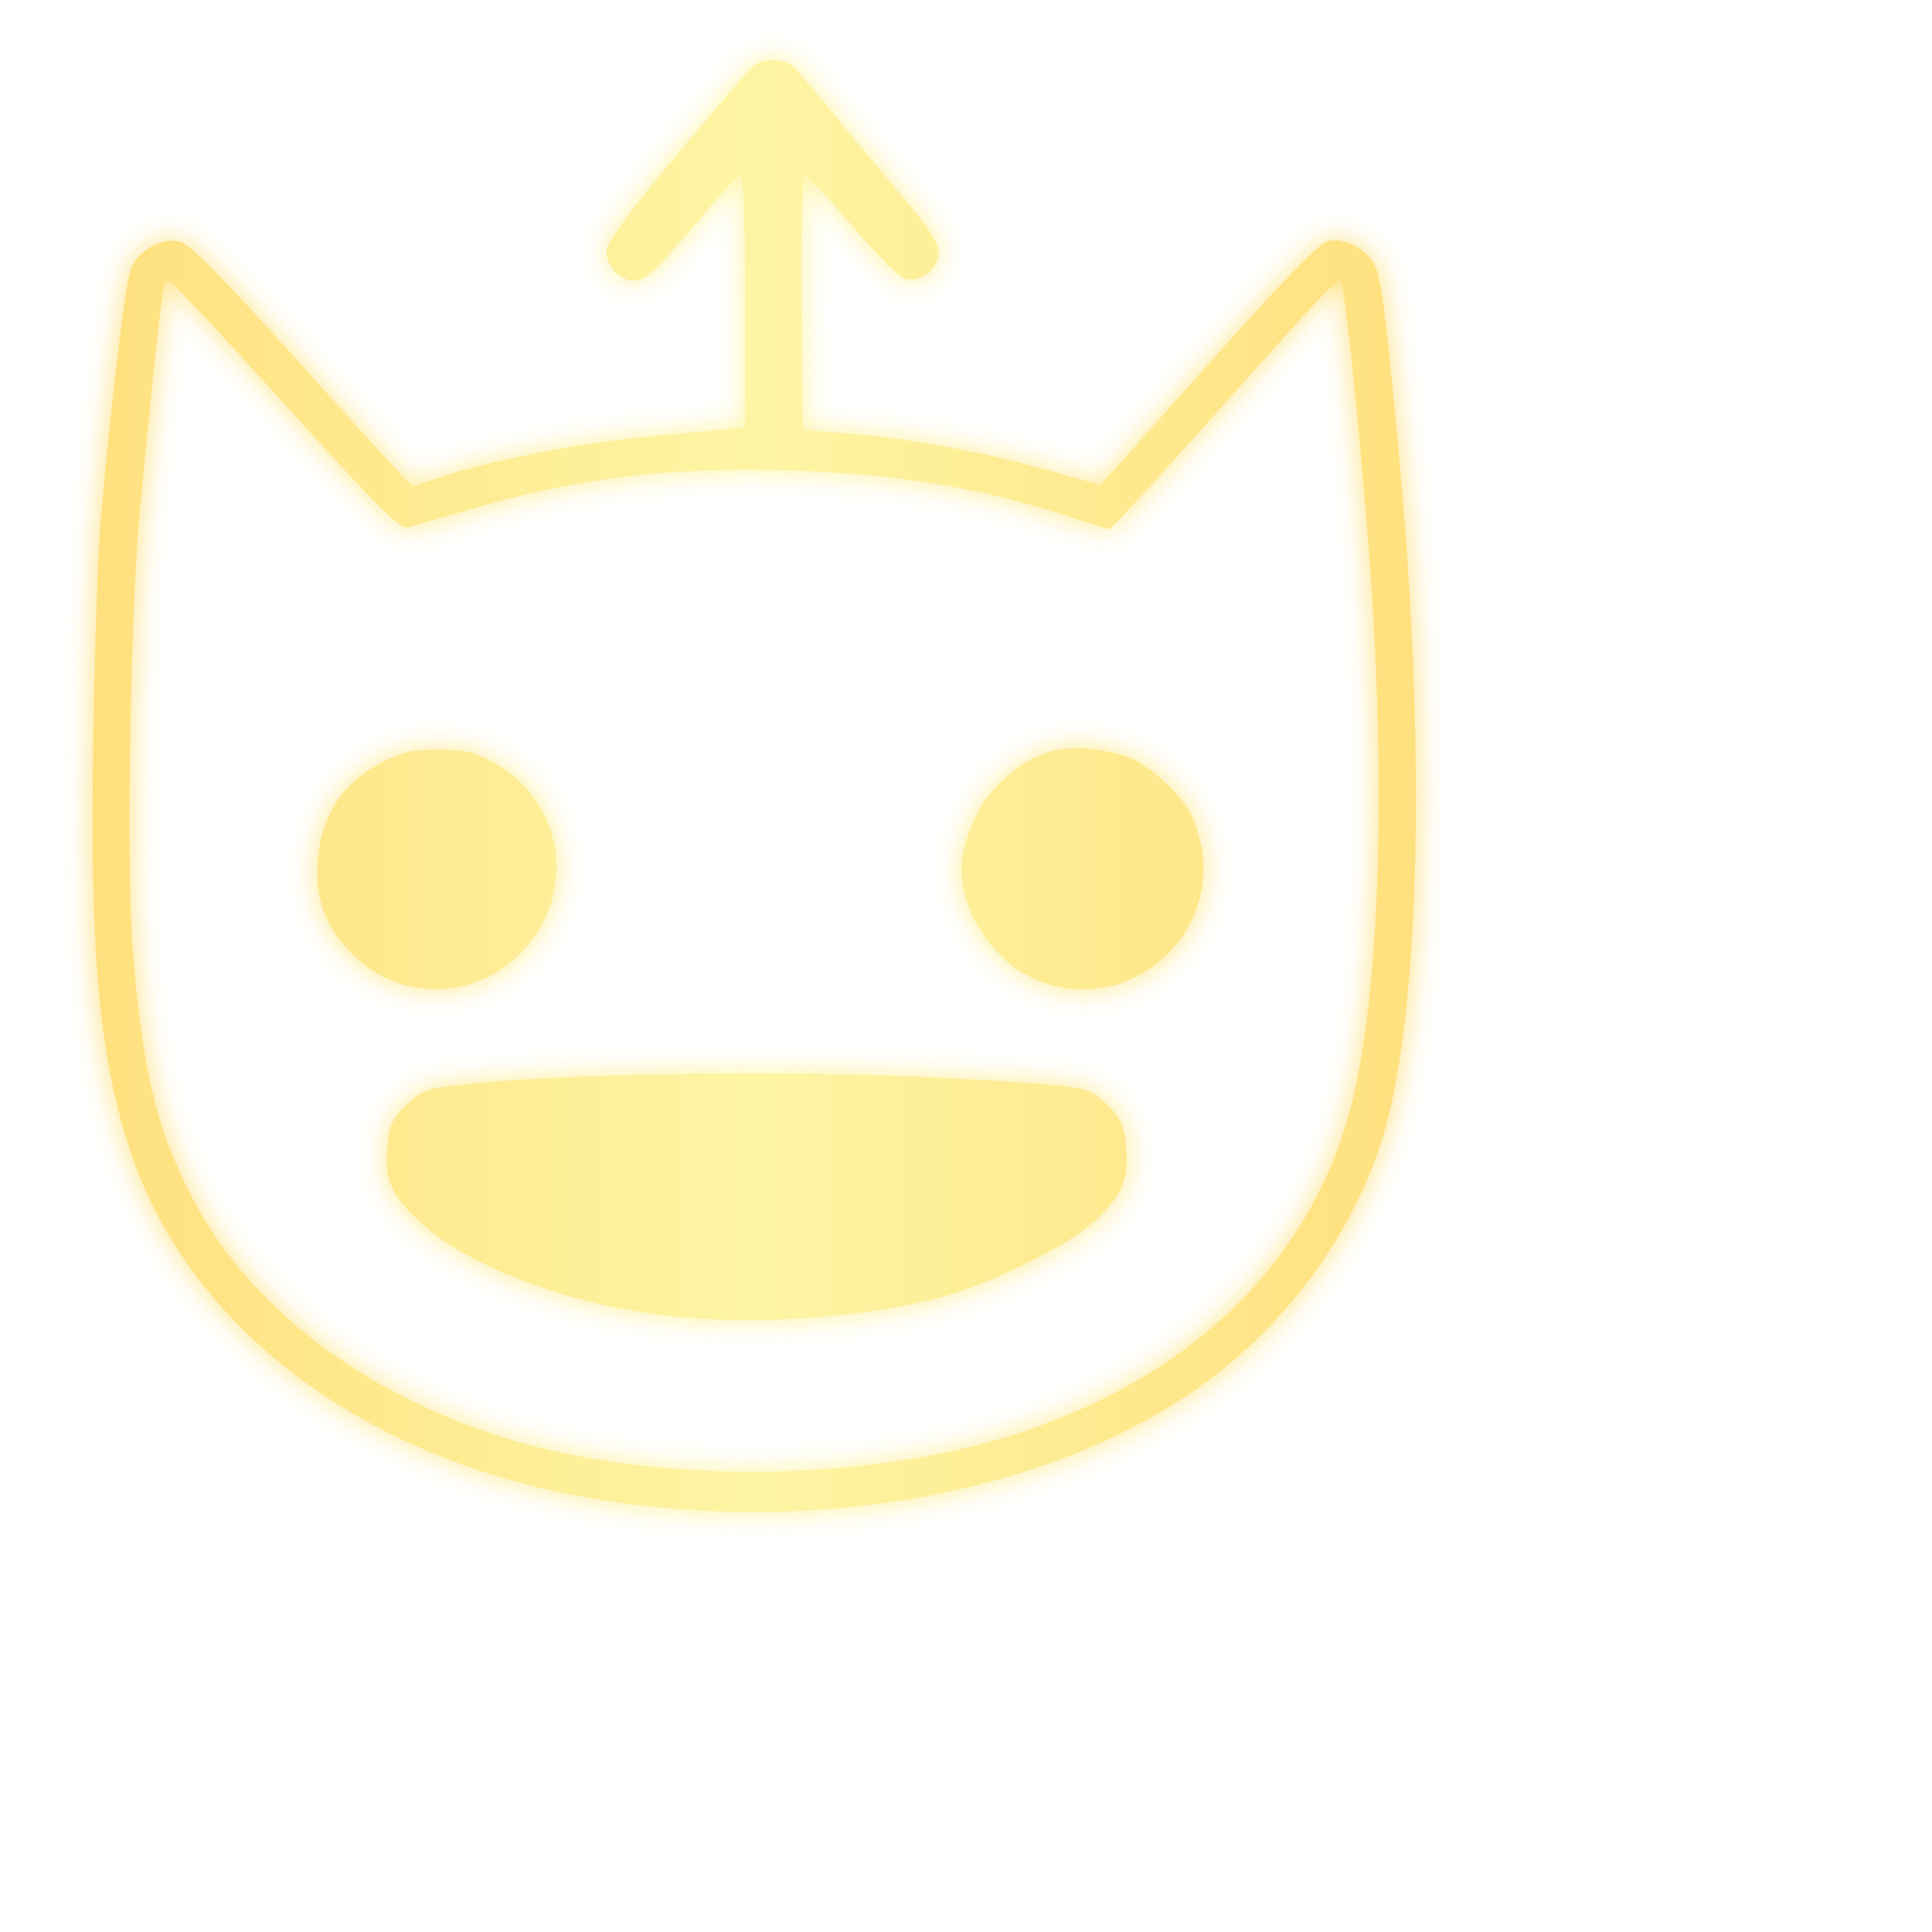
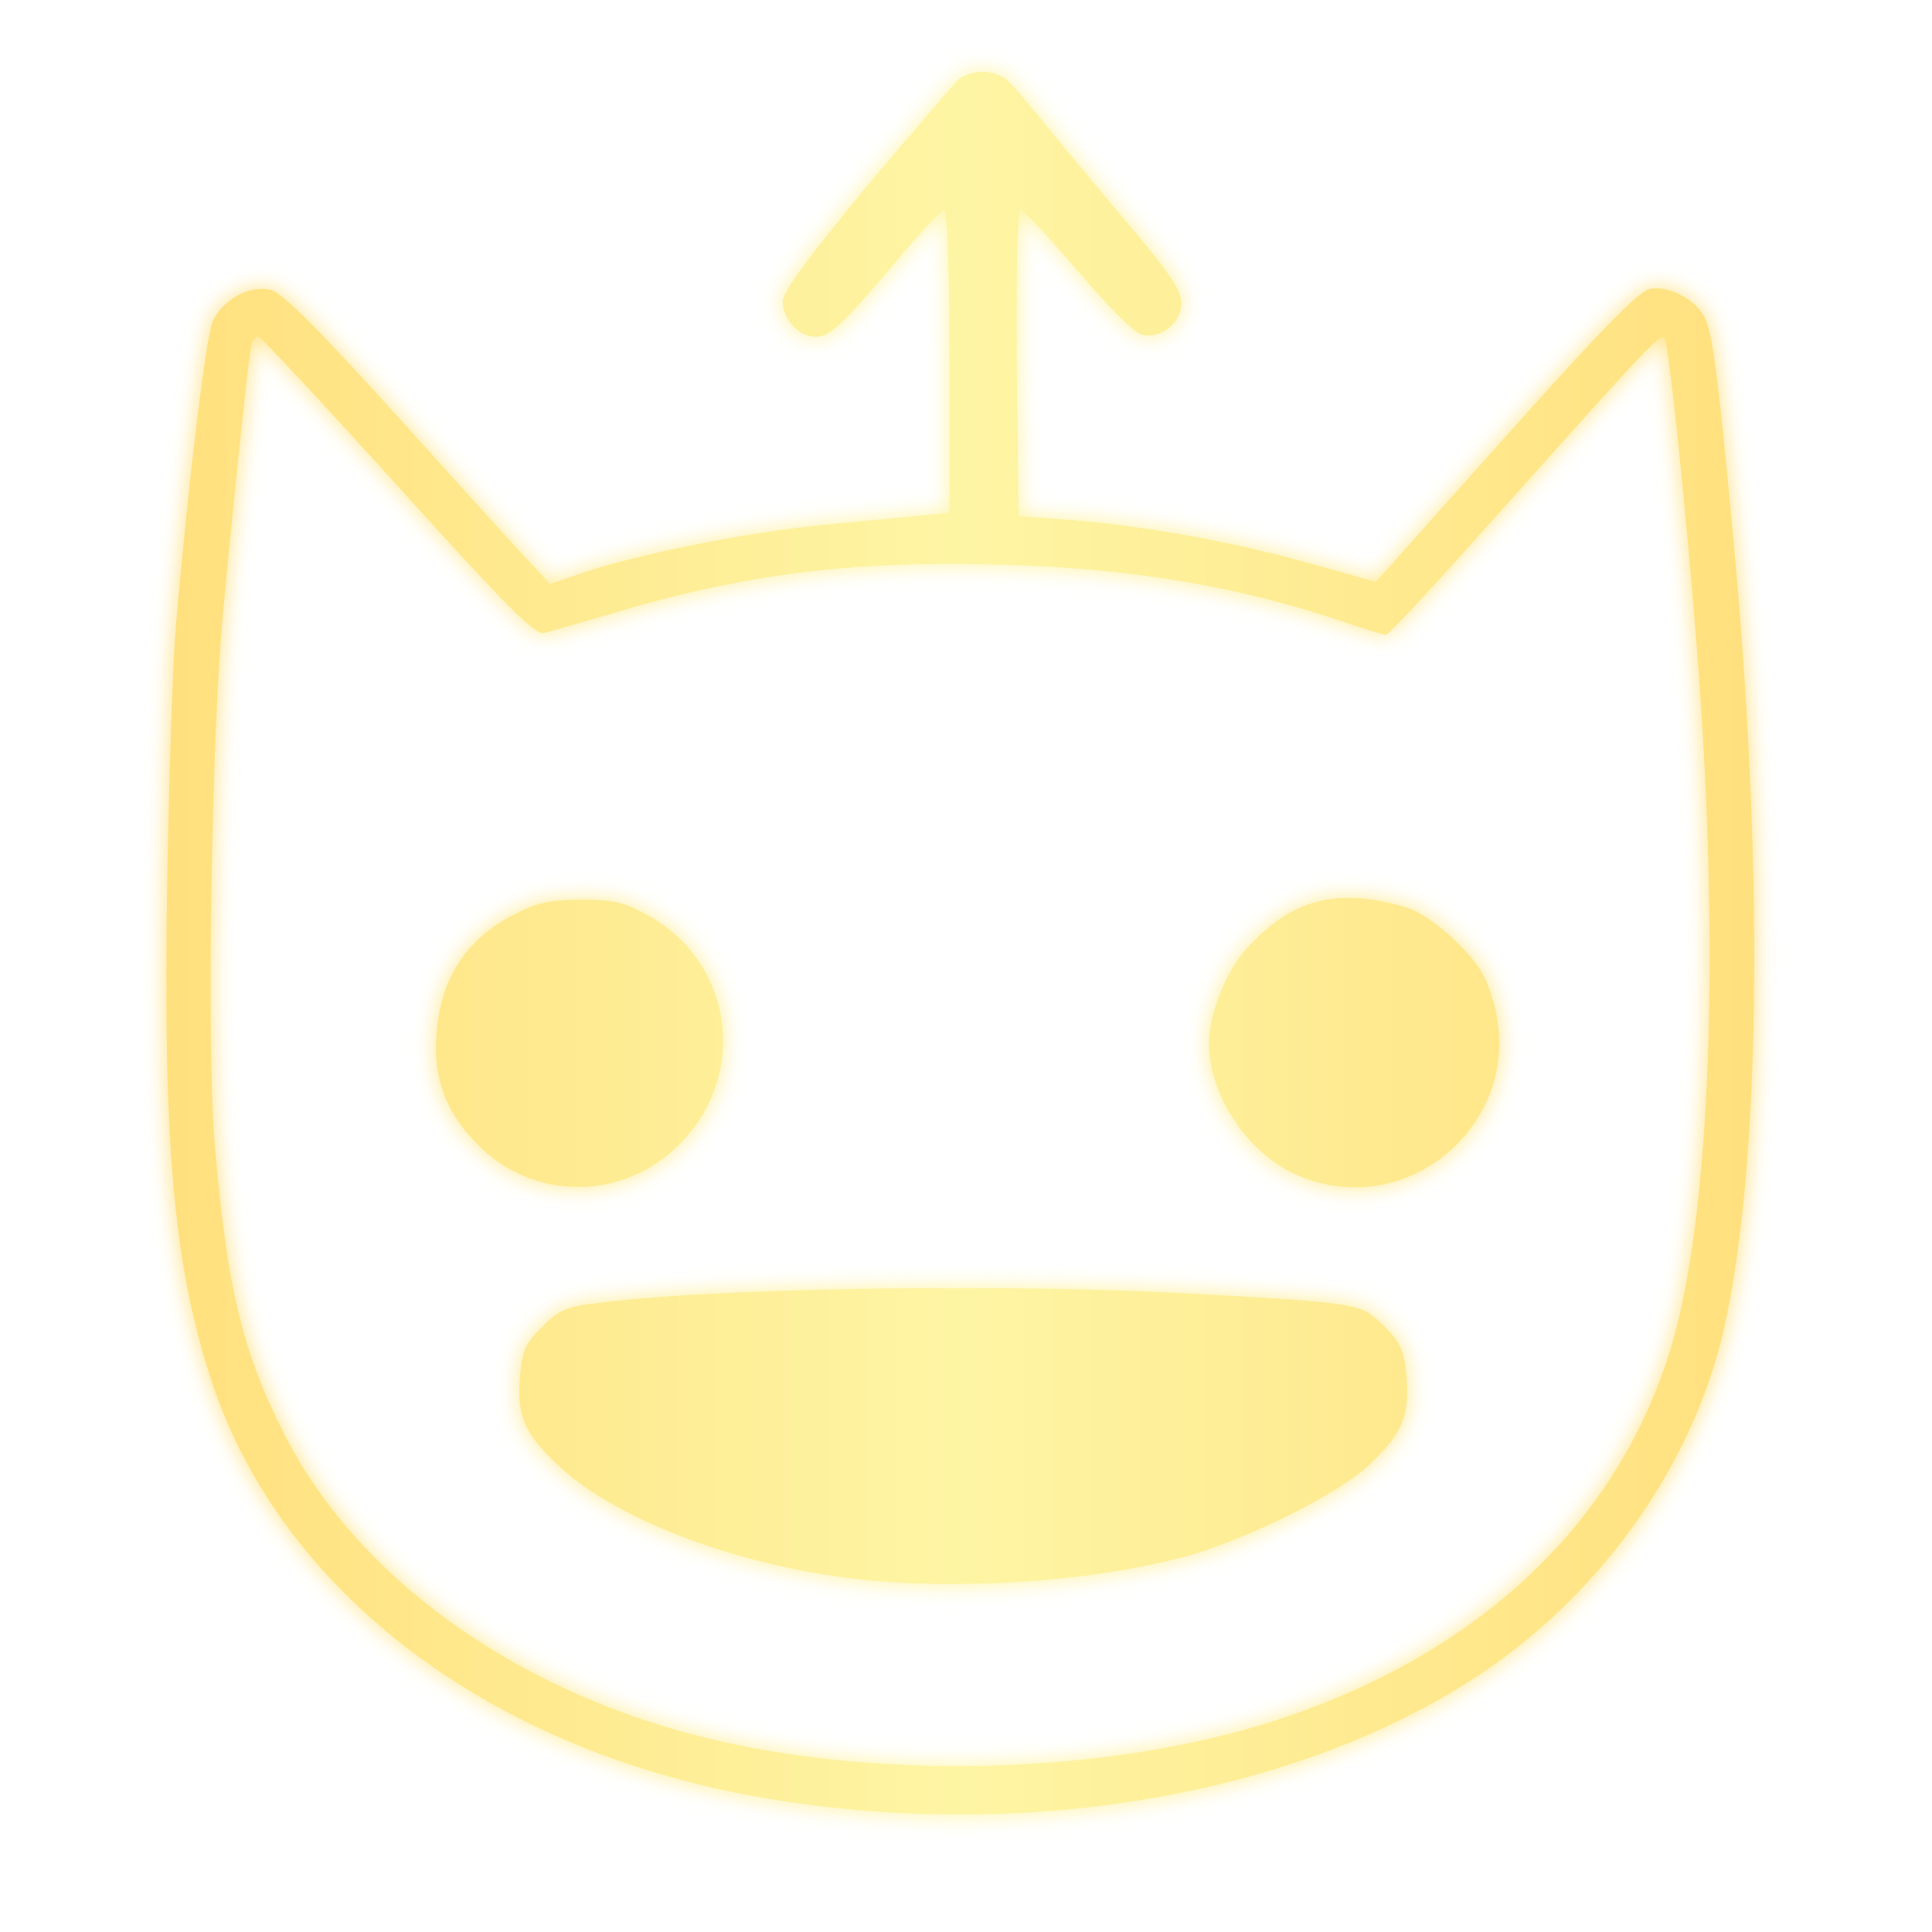
- <svg xmlns="http://www.w3.org/2000/svg" version="1.0" width="420pt" height="420pt" viewBox="90 80 420 420" preserveAspectRatio="xMidYMid meet">
+ <svg xmlns="http://www.w3.org/2000/svg" version="1.0" viewBox="80 80 350 350">
  <defs>
    <linearGradient id="goldGradient" x1="0%" y1="0%" x2="100%" y2="0%">
      <stop offset="0%" stop-color="#ffe07e" />
      <stop offset="50%" stop-color="#fef5a4" />
      <stop offset="100%" stop-color="#ffe07e" />
    </linearGradient>
    <filter id="glow" x="-20%" y="-20%" width="140%" height="140%">
-       <feGaussianBlur stdDeviation="30" result="blur" />
+       <feGaussianBlur stdDeviation="20" result="blur" />
      <feMerge>
        <feMergeNode in="blur" />
        <feMergeNode in="SourceGraphic" />
      </feMerge>
    </filter>
  </defs>
  <g transform="translate(0,512) scale(0.1,-0.1)" stroke="none">
    <path fill="url(#goldGradient)" filter="url(#glow)" fill-rule="evenodd" d="M2621 4178 c9 -7 35 -38 60 -68 24 -30 92 -112 151 -182 86 -101 108     -133 108 -157 0 -37 -38 -66 -72 -57 -13 3 -65 55 -116 116 -52 60 -98 110     -103 110 -6 0 -8 -112 -7 -277 l3 -278 95 -7 c136 -11 296 -40 434 -79 l118     -33 32 35 c17 19 122 137 234 262 135 151 211 229 229 233 33 9 87 -19 102     -53 14 -31 24 -109 50 -388 57 -602 51 -1141 -15 -1438 -54 -244 -217 -478     -438 -627 -339 -228 -856 -313 -1341 -220 -478 93 -843 378 -964 755 -67 209     -86 425 -78 902 3 186 10 394 16 463 23 265 54 516 66 547 17 39 66 67 105 58     20 -4 85 -69 238 -238 115 -128 222 -246 239 -263 l29 -32 74 25 c104 33 293     70 430 83 63 6 139 13 168 16 l52 5 0 275 c0 151 -4 274 -9 274 -5 0 -42 -39     -82 -87 -107 -126 -125 -143 -152 -143 -30 0 -59 32 -59 64 0 17 47 81 152     208 85 100 160 189 169 196 8 6 27 12 41 12 14 0 33 -6 41 -12z M1256 3698 c-5 -16 -31 -266 -52 -488 -21 -225 -30 -787 -15 -963 22     -259 50 -377 128 -529 129 -252 406 -454 744 -542 322 -83 746 -72 1052 28     370 121 621 360 716 681 70 239 88 717 45 1260 -21 268 -51 555 -59 563 -8 8     -32 -18 -300 -318 -108 -121 -199 -220 -204 -220 -4 0 -34 9 -67 20 -191 66     -387 100 -625 107 -272 8 -469 -16 -709 -88 -58 -17 -114 -33 -125 -36 -16 -3     -69 50 -264 266 -135 149 -248 271 -253 271 -5 0 -10 -6 -12 -12z m2089 -1021     c25 -7 60 -31 92 -62 41 -40 55 -62 68 -109 63 -216 -157 -407 -361 -312 -86     40 -154 144 -154 236 0 51 31 131 67 170 82 91 163 113 288 77z m-1368 -17     c159 -91 179 -304 40 -426 -101 -89 -252 -85 -347 8 -54 52 -80 109 -80 178 0     113 46 194 139 242 44 23 66 28 125 28 60 0 79 -5 123 -30z m908 -680 c127 -6     265 -14 309 -19 71 -8 82 -12 114 -44 30 -30 36 -44 40 -91 6 -71 -8 -104 -68     -160 -56 -53 -222 -135 -330 -165 -184 -50 -449 -65 -640 -36 -204 30 -397     108 -494 196 -65 60 -80 92 -74 165 4 47 10 61 40 90 31 32 43 37 113 45 195     24 663 33 990 19z" />
  </g>
</svg>
